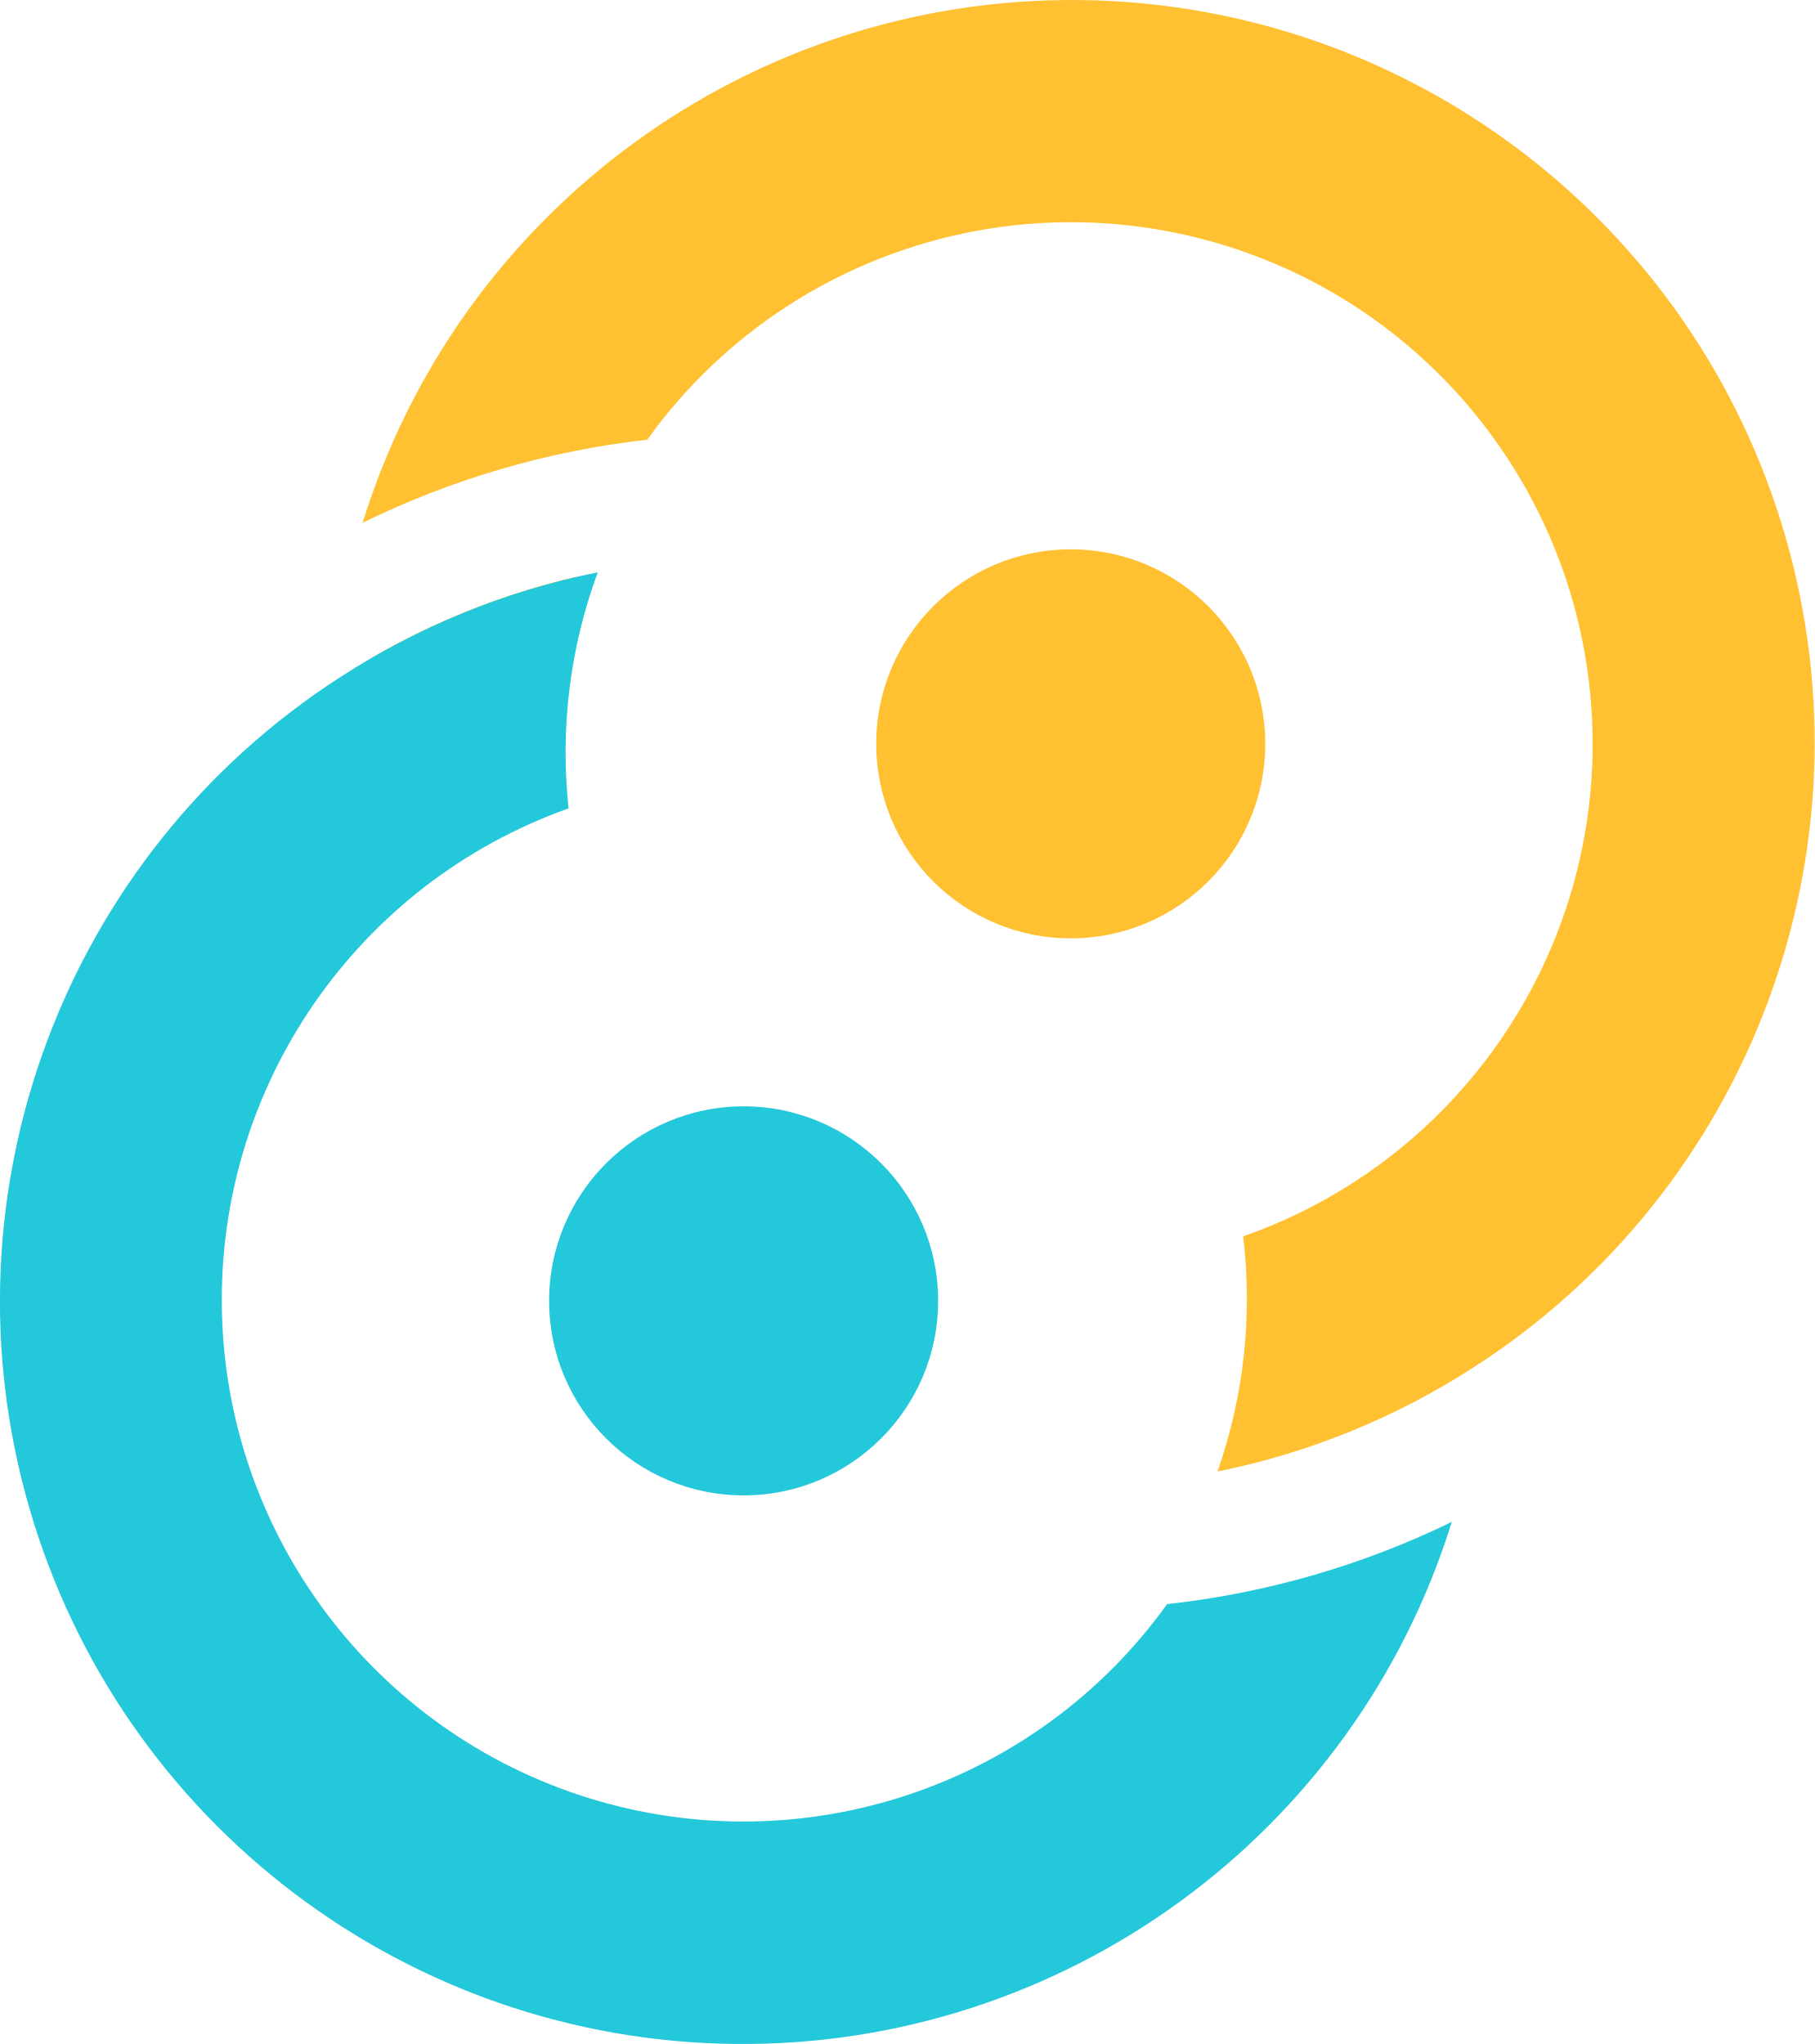
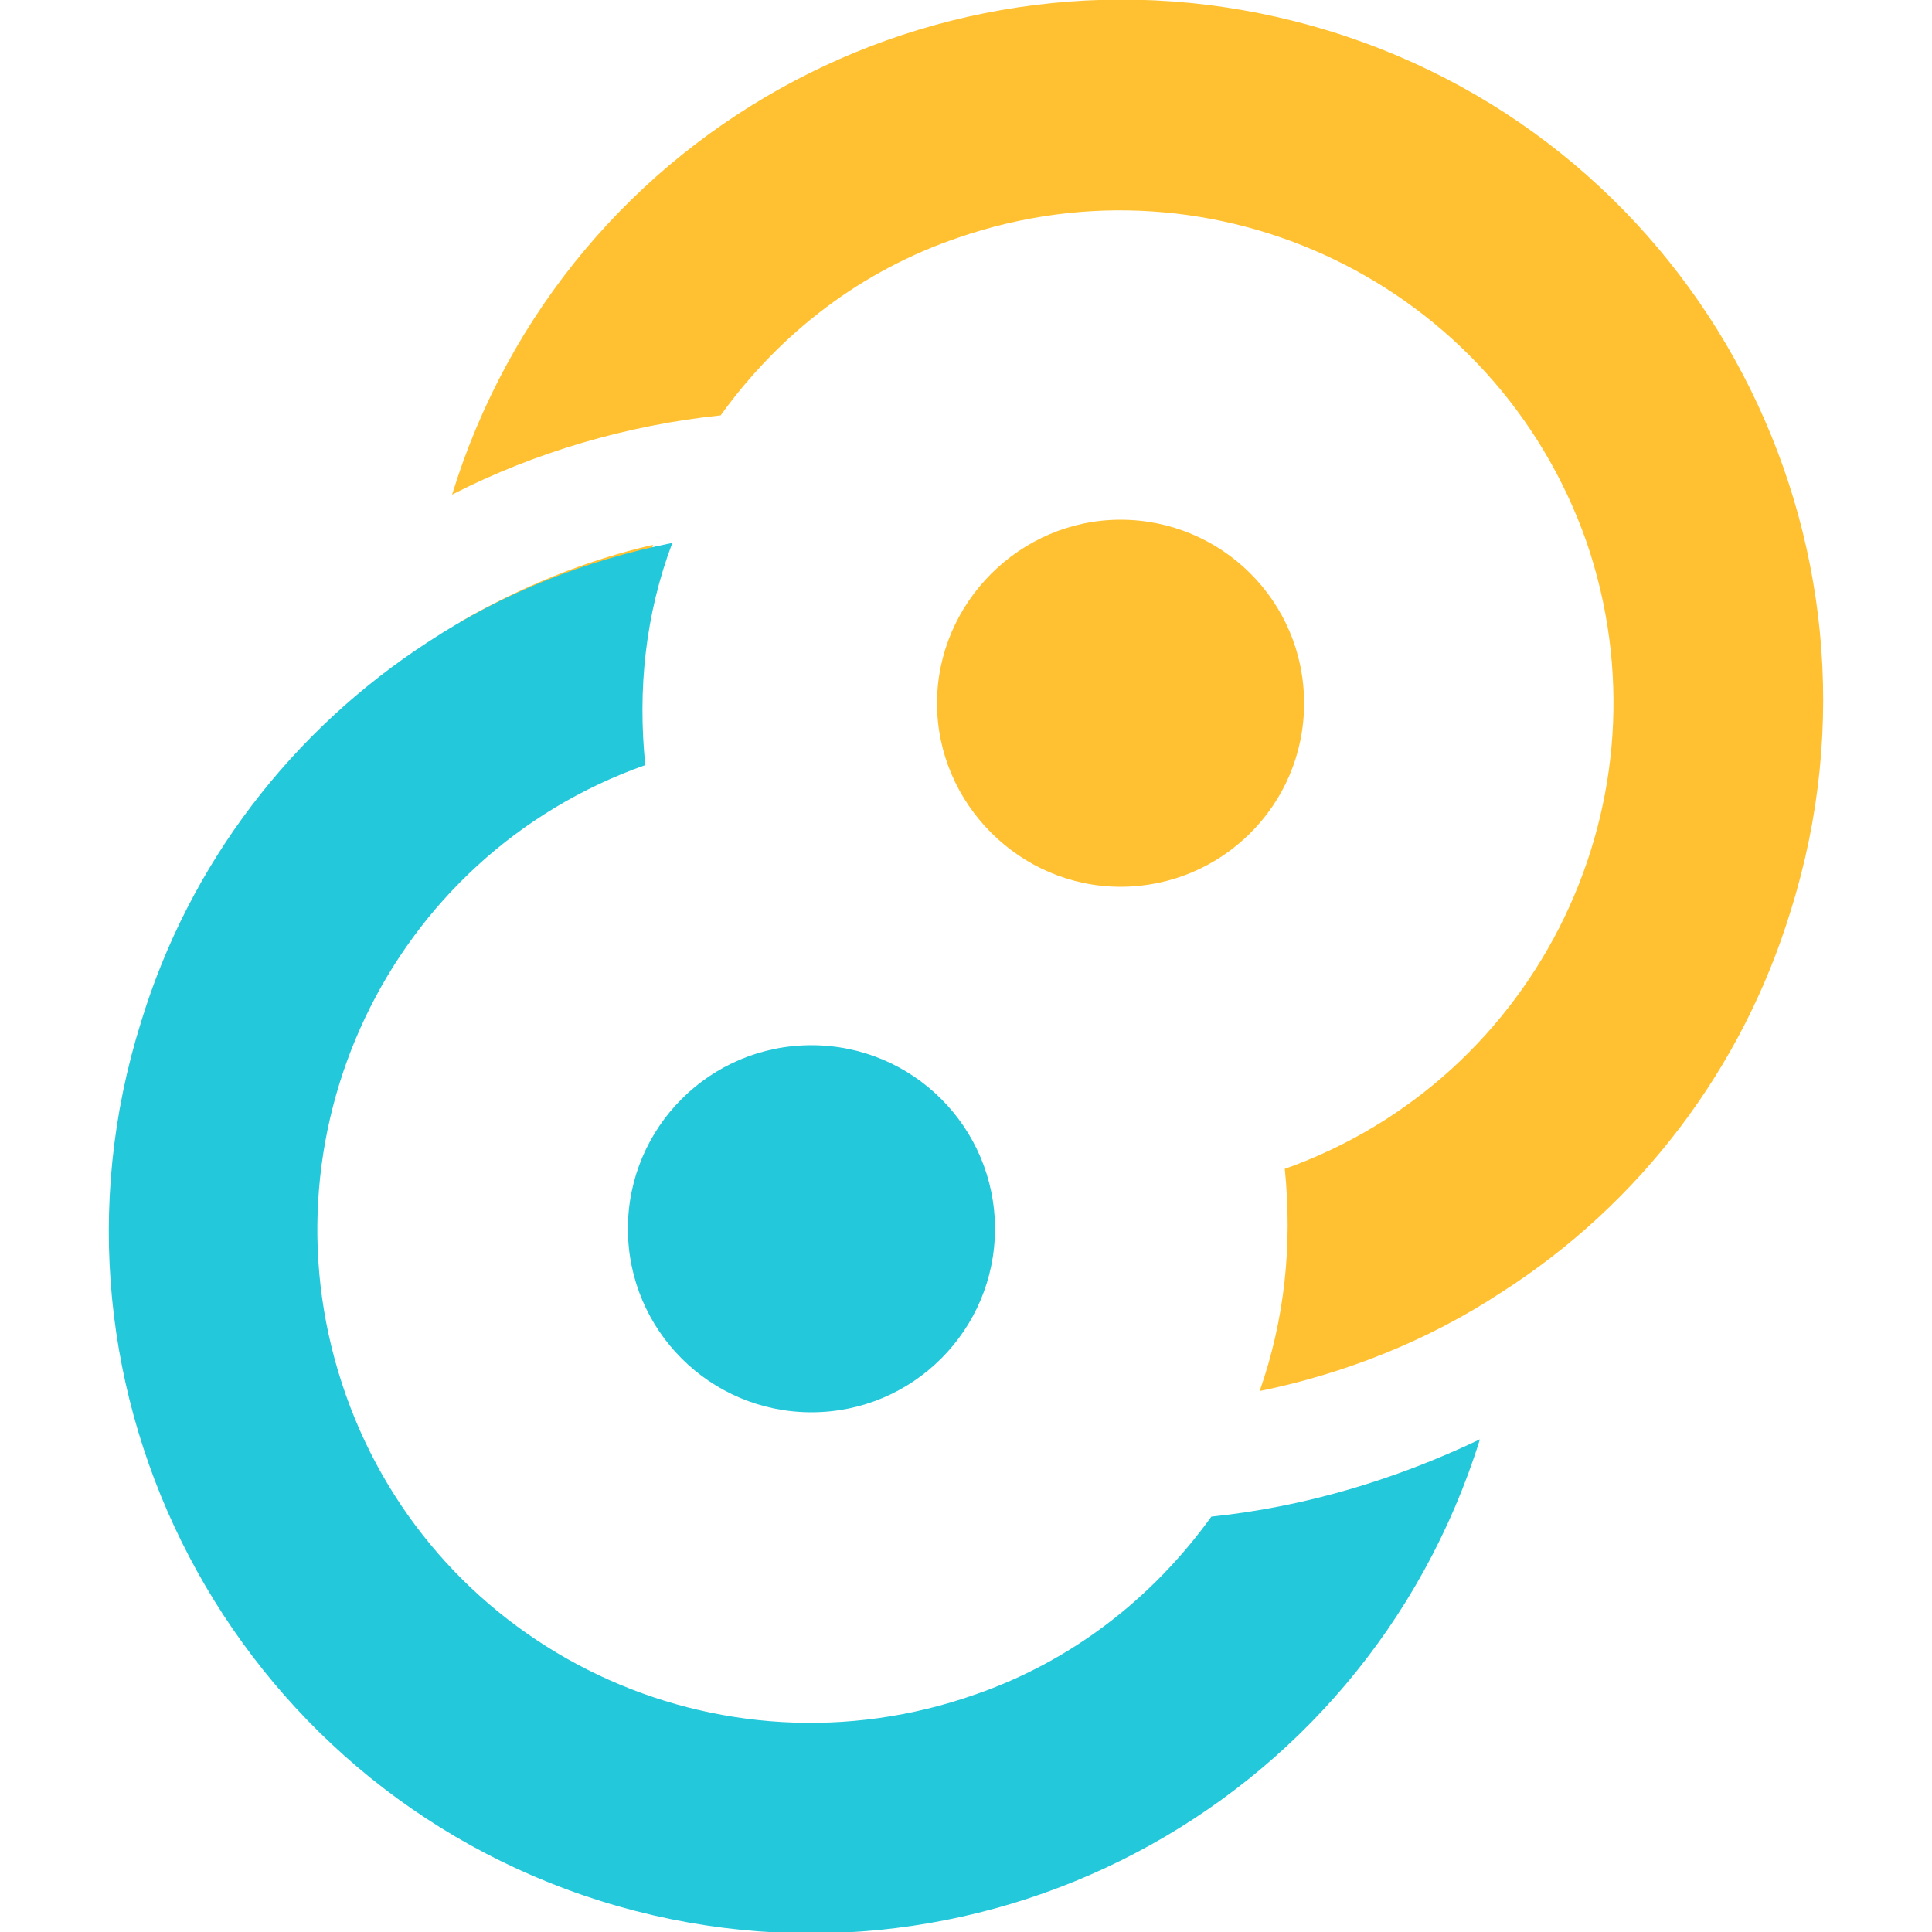
- <svg xmlns="http://www.w3.org/2000/svg" width="205.244" height="231.184" fill="none" version="1.1" id="svg20">
-   <defs id="defs24" />
-   <path d="m 143.11,84.132 a 22,22 0 1 1 -44,0 22,22 0 0 1 44,0 z" fill="#ffc131" id="path12" />
-   <circle cx="-84.11" cy="-147.132" transform="scale(-1)" fill="#24c8db" r="22" id="circle14" />
-   <path fill-rule="evenodd" clip-rule="evenodd" d="m 166.71,154.632 a 84,84 0 0 1 -29,11.8 59,59 0 0 0 2.9,-26.6 59,59 0 1 0 -67.4,-90.1 98,98 0 0 0 -32.2,9.4 84,84 0 1 1 125.7,95.5 z M 42.01,74.432 l 20.6,2.5 a 59,59 0 0 1 2.6,-11.7 84,84 0 0 0 -23.2,9.2 z" fill="#ffc131" id="path16" />
-   <path fill-rule="evenodd" clip-rule="evenodd" d="m 38.41,76.632 a 84,84 0 0 1 29.2,-11.9 58.9,58.9 0 0 0 -3.3,26.7 59,59 0 1 0 67.7,90 98,98 0 0 0 32.2,-9.3 A 84,84 0 1 1 38.41,76.632 Z m 124.7,80.2 -0.4,0.2 z" fill="#24c8db" id="path18" />
+ <svg xmlns="http://www.w3.org/2000/svg" version="1.1" id="svg20" x="0px" y="0px" viewBox="0 0 100 100" style="enable-background:new 0 0 100 100;" xml:space="preserve">
+   <style type="text/css">
+ 	.st0{fill:#FFC131;}
+ 	.st1{fill:#24C8DB;}
+ 	.st2{fill-rule:evenodd;clip-rule:evenodd;fill:#FFC131;}
+ 	.st3{fill-rule:evenodd;clip-rule:evenodd;fill:#24C8DB;}
+ </style>
+   <g>
+     <path id="path12" class="st0" d="M67.5,36.4c0,5.3-4.3,9.5-9.5,9.5s-9.5-4.3-9.5-9.5s4.3-9.5,9.5-9.5S67.5,31.1,67.5,36.4z" />
+     <circle id="circle14" class="st1" cx="42" cy="63.6" r="9.5" />
+     <path id="path16" class="st2" d="M77.7,66.9c-3.8,2.5-8.1,4.2-12.5,5.1c1.3-3.7,1.7-7.6,1.3-11.5C79.7,55.8,86.7,41.3,82.1,28   C77.4,14.7,62.9,7.7,49.6,12.3c-5,1.7-9.2,4.9-12.3,9.2c-4.8,0.5-9.6,1.9-13.9,4.1C29.3,6.4,49.6-4.3,68.8,1.6s29.9,26.3,23.9,45.5   C90.2,55.3,84.9,62.3,77.7,66.9L77.7,66.9z M23.8,32.2l8.9,1.1c0.2-1.7,0.6-3.4,1.1-5.1C30.3,29,26.9,30.4,23.8,32.2z" />
+     <path id="path18" class="st3" d="M22.2,33.2c3.8-2.5,8.1-4.2,12.6-5.1c-1.4,3.7-1.8,7.6-1.4,11.5c-13.3,4.7-20.2,19.3-15.5,32.6   s19.3,20.2,32.6,15.5c4.9-1.7,9.1-4.9,12.2-9.2c4.8-0.5,9.5-1.9,13.9-4c-6,19.2-26.3,29.9-45.5,23.9C12,92.4,1.3,72,7.3,52.9   C9.8,44.7,15.1,37.8,22.2,33.2z M76.2,67.8L76,67.9L76.2,67.8z" />
+   </g>
</svg>
